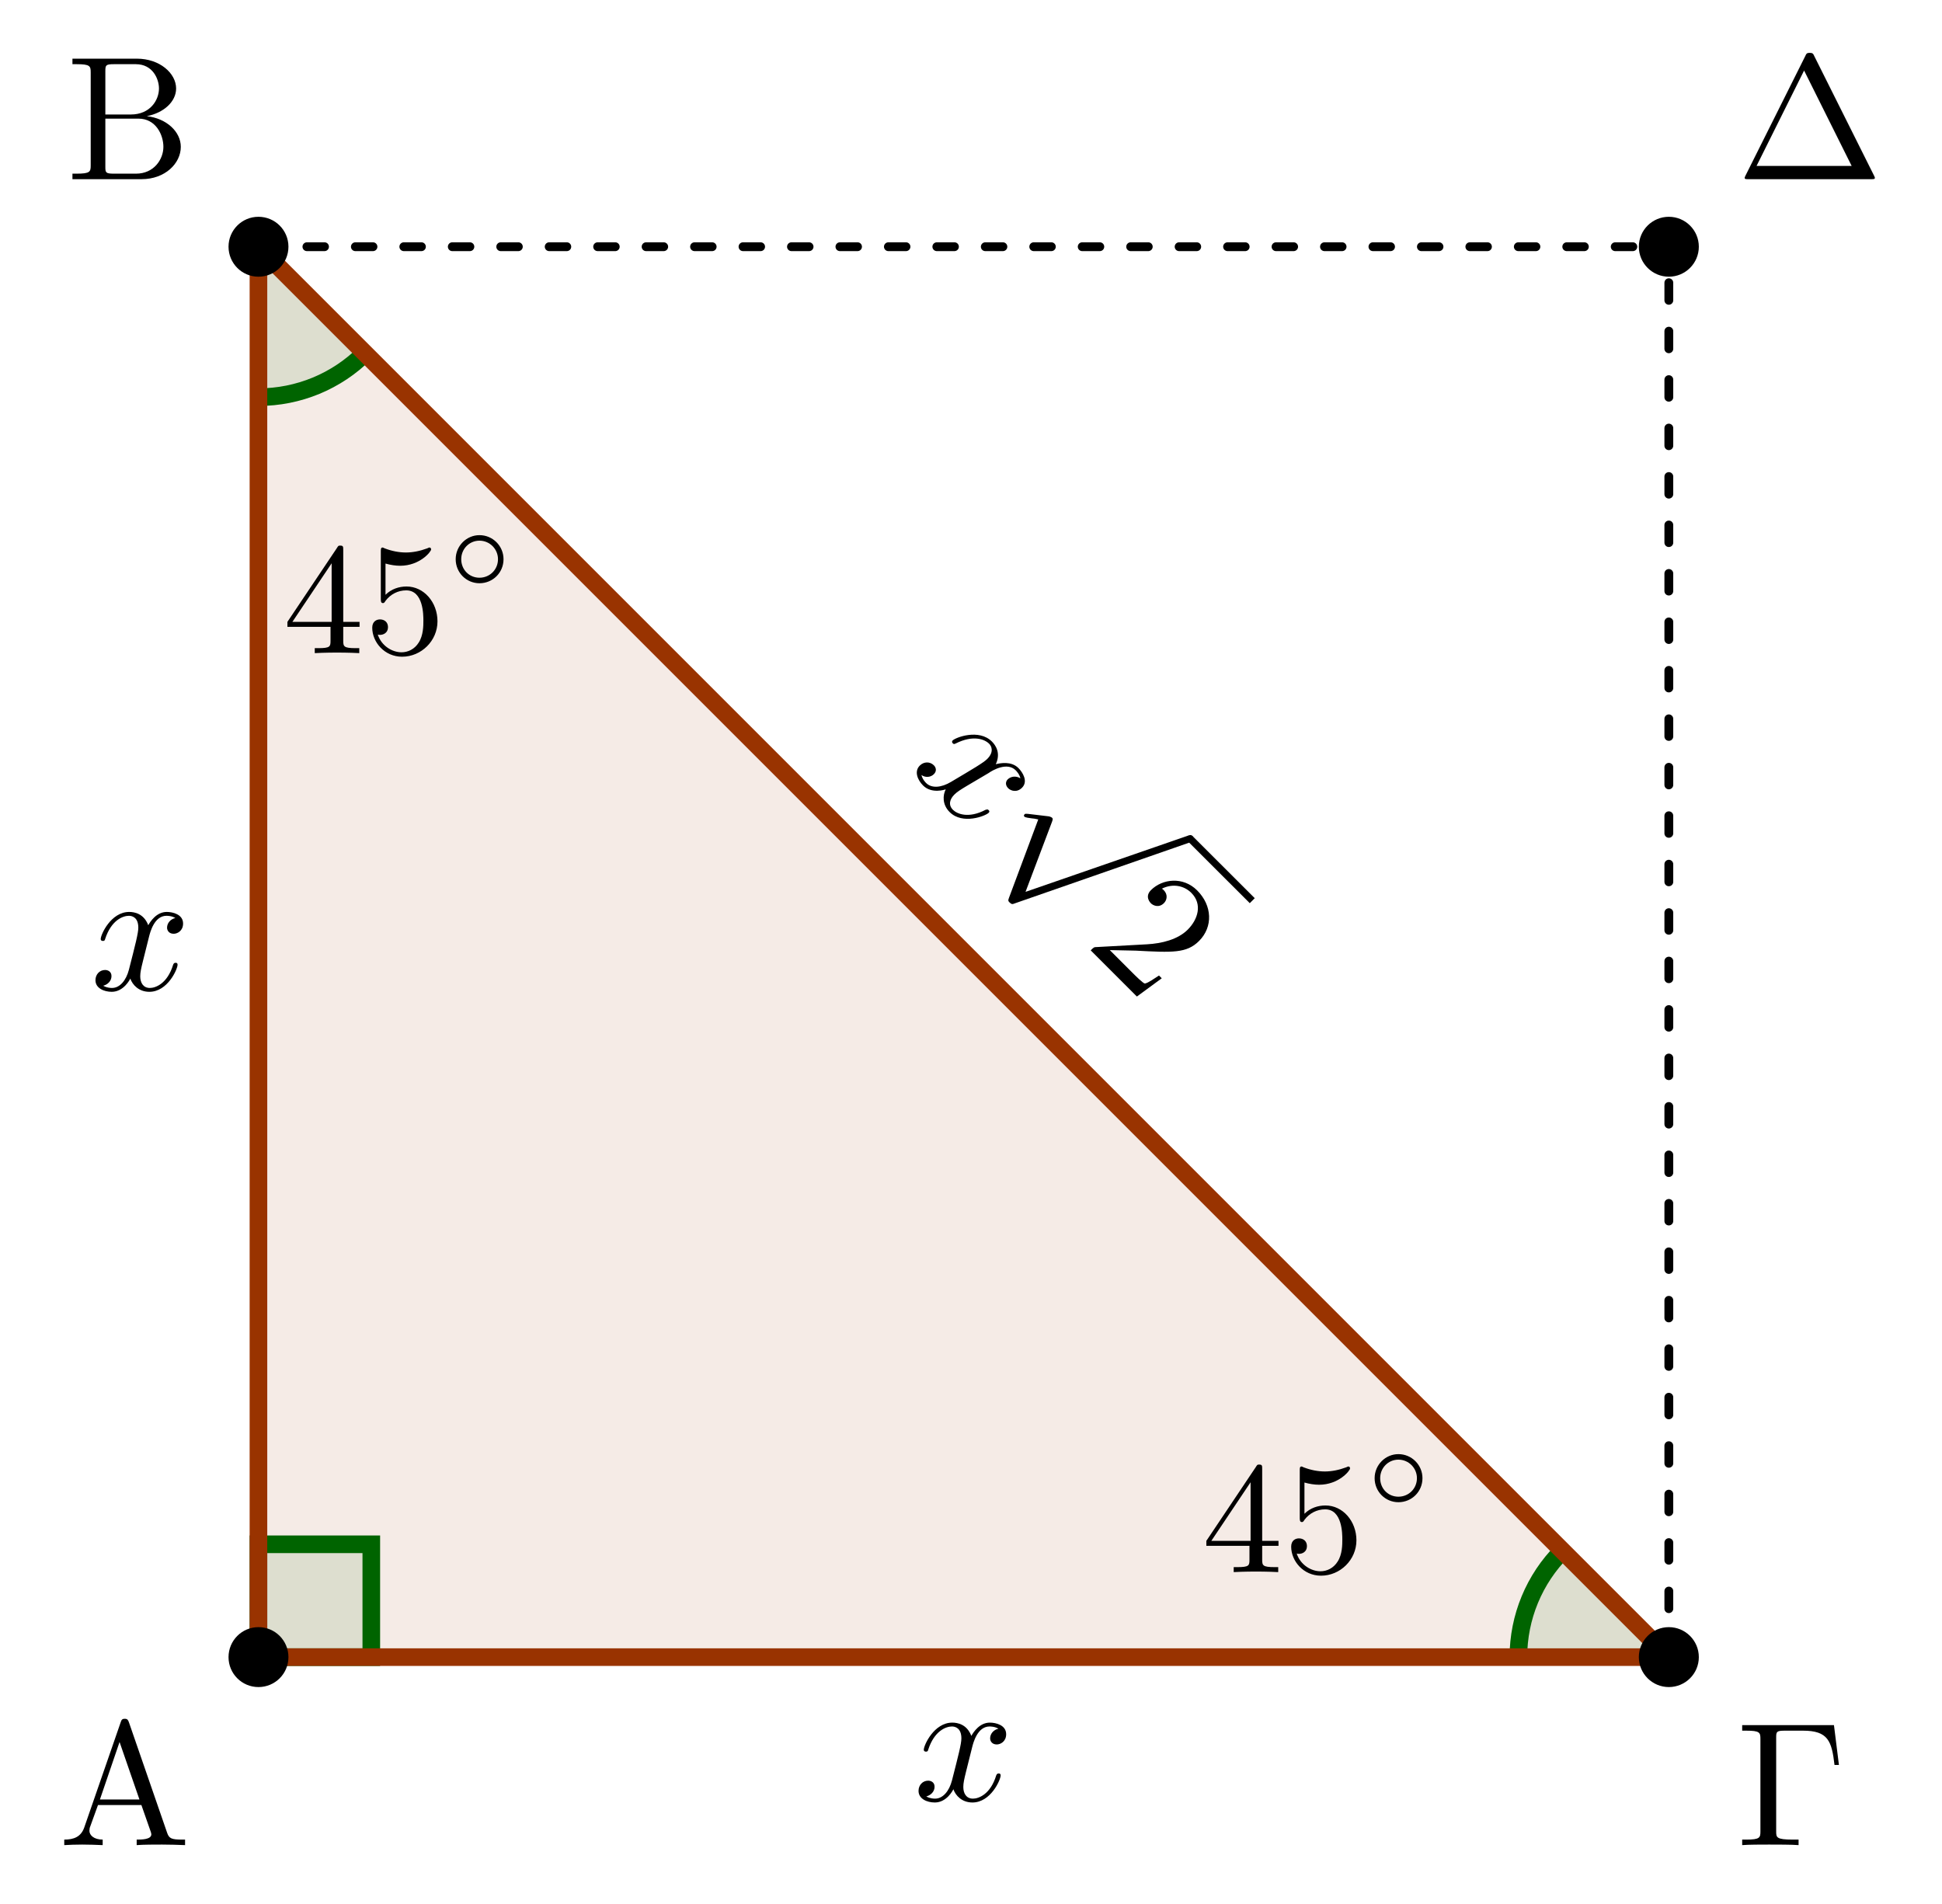
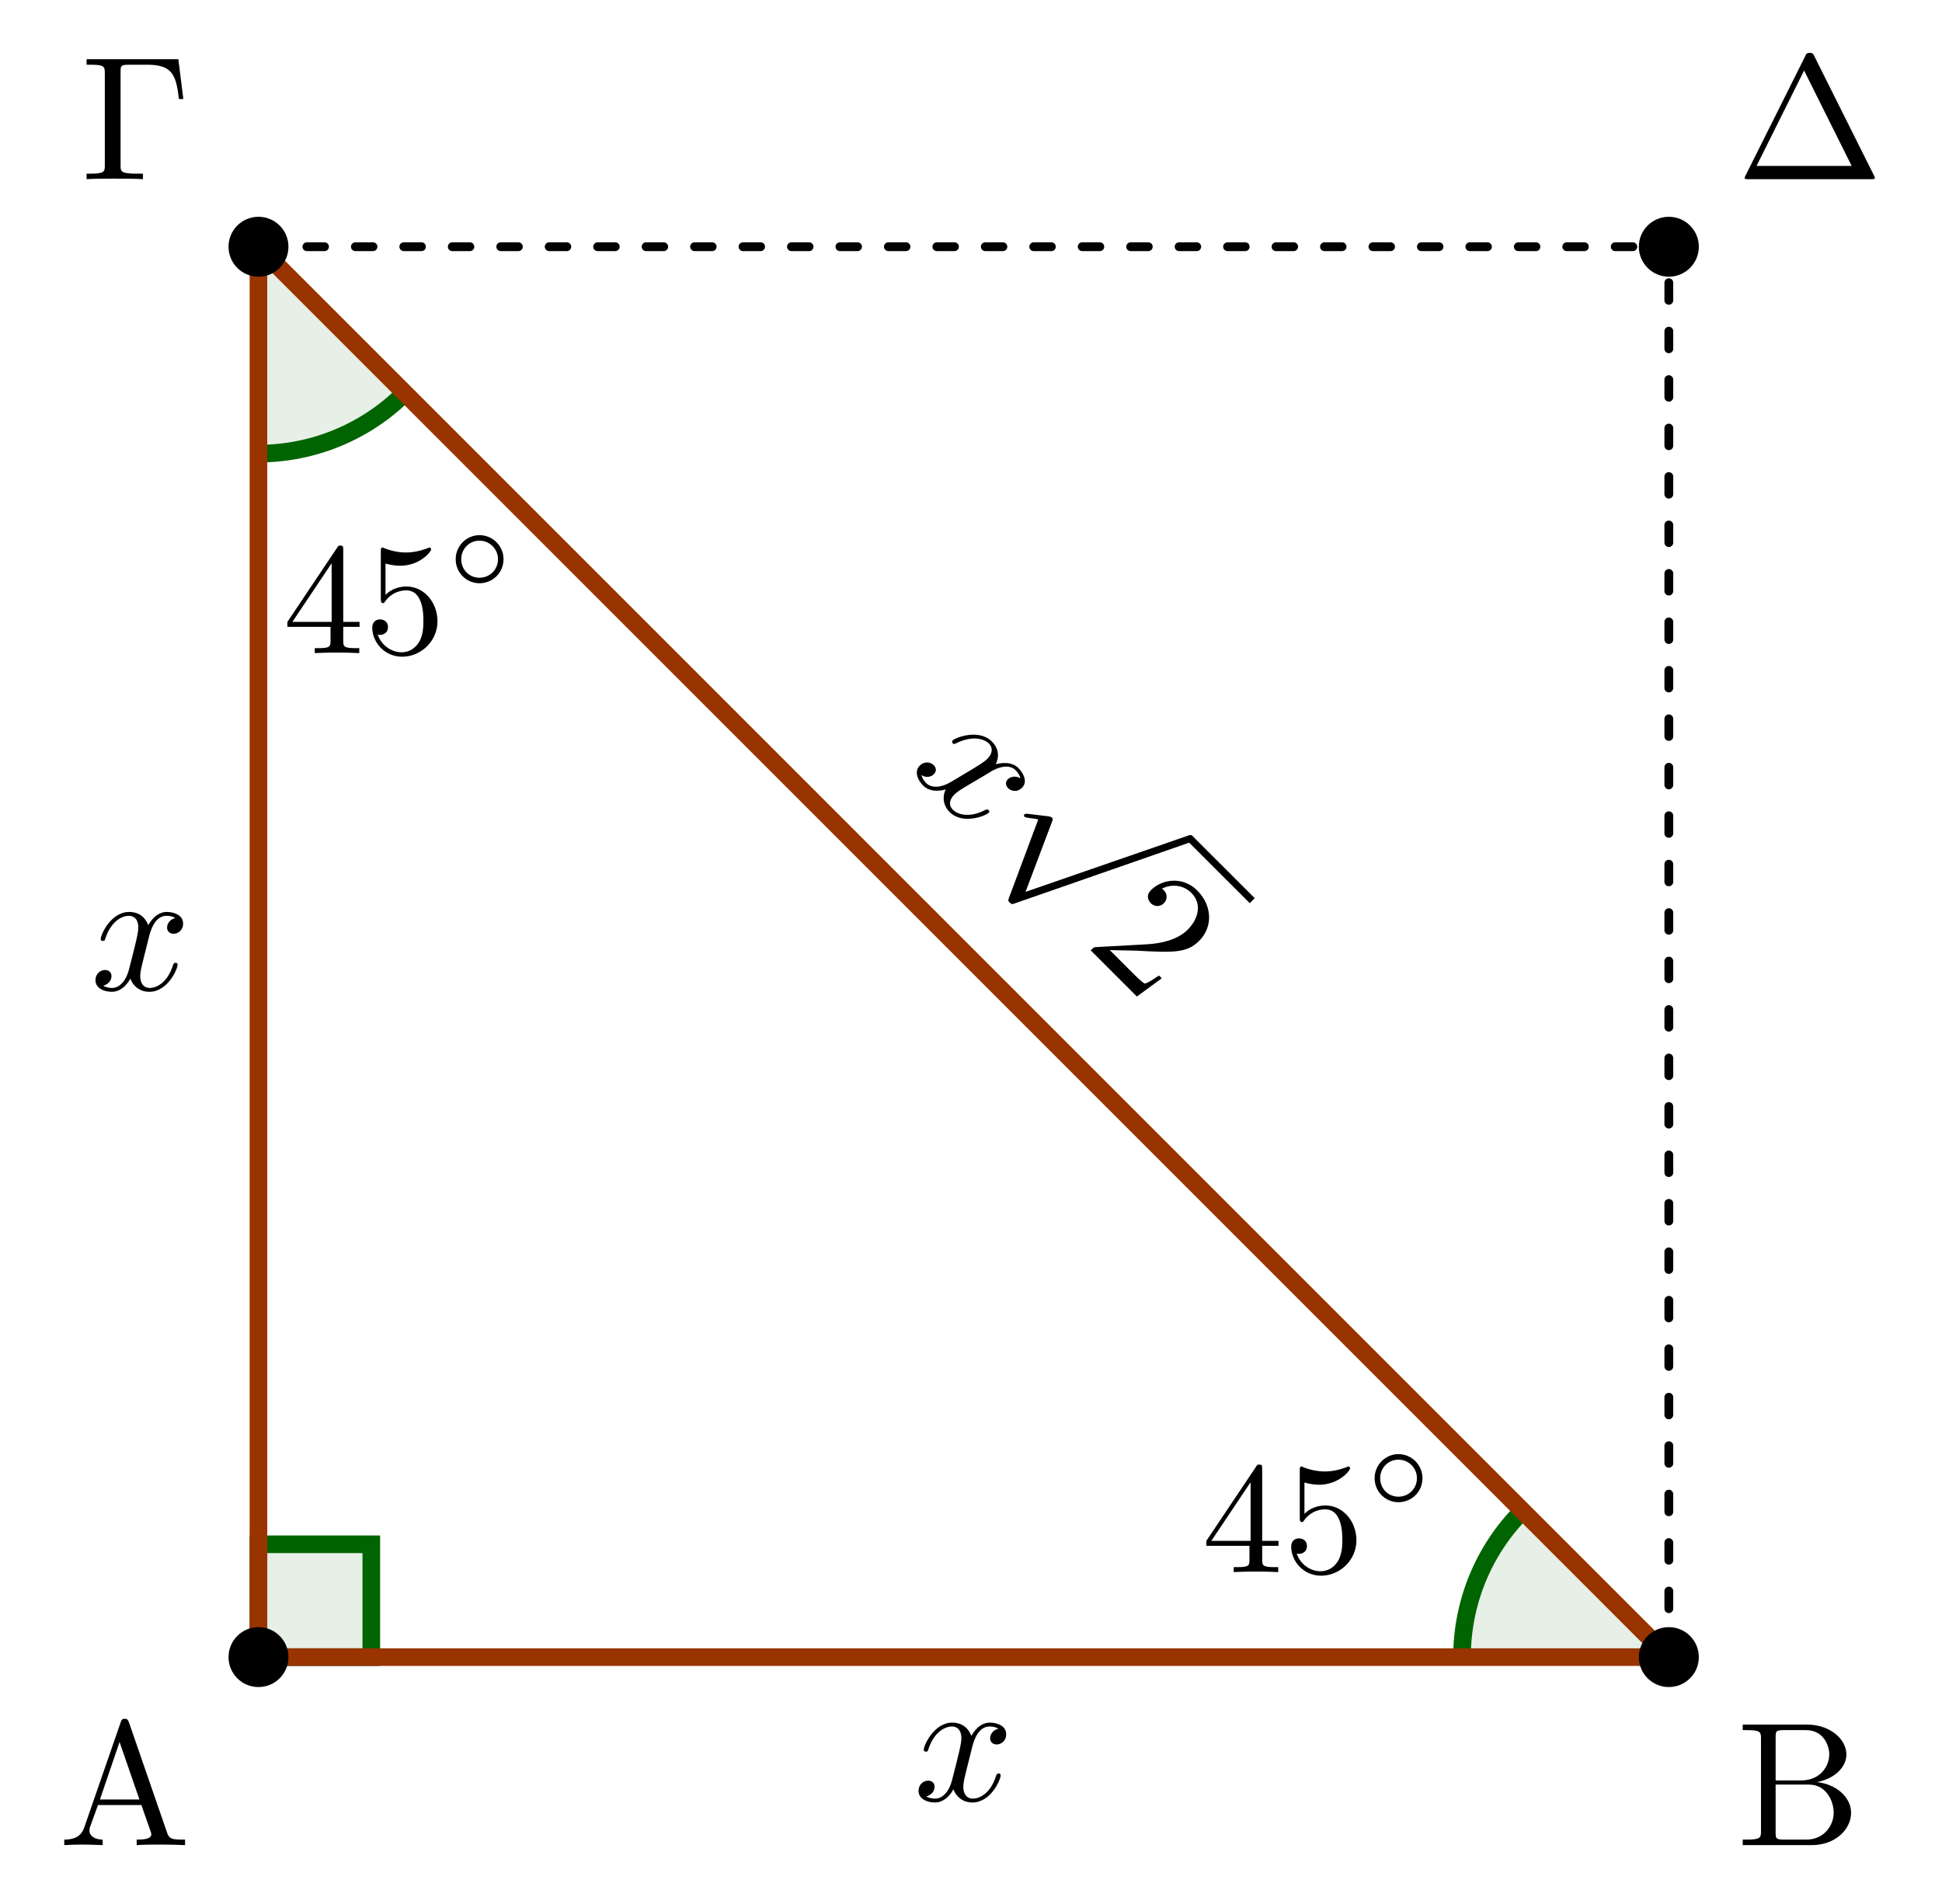
<svg xmlns="http://www.w3.org/2000/svg" xmlns:xlink="http://www.w3.org/1999/xlink" width="109.773pt" height="107.614pt" viewBox="0 0 109.773 107.614" version="1.1">
  <defs>
    <g>
      <symbol overflow="visible" id="glyph0-0">
        <path style="stroke:none;" d="" />
      </symbol>
      <symbol overflow="visible" id="glyph0-1">
        <path style="stroke:none;" d="M 3.969 -6.938 C 3.922 -7.062 3.891 -7.141 3.734 -7.141 C 3.578 -7.141 3.547 -7.078 3.5 -6.938 L 1.438 -0.984 C 1.25 -0.469 0.859 -0.312 0.312 -0.312 L 0.312 0 C 0.547 -0.016 0.984 -0.031 1.328 -0.031 C 1.641 -0.031 2.156 -0.016 2.484 0 L 2.484 -0.312 C 1.984 -0.312 1.734 -0.562 1.734 -0.812 C 1.734 -0.844 1.75 -0.953 1.75 -0.969 L 2.219 -2.266 L 4.672 -2.266 L 5.203 -0.75 C 5.219 -0.703 5.234 -0.641 5.234 -0.609 C 5.234 -0.312 4.672 -0.312 4.406 -0.312 L 4.406 0 C 4.766 -0.031 5.469 -0.031 5.844 -0.031 C 6.266 -0.031 6.734 -0.016 7.141 0 L 7.141 -0.312 L 6.969 -0.312 C 6.375 -0.312 6.234 -0.375 6.125 -0.703 Z M 3.438 -5.828 L 4.562 -2.578 L 2.328 -2.578 Z M 3.438 -5.828 " />
      </symbol>
      <symbol overflow="visible" id="glyph0-2">
        <path style="stroke:none;" d="M 2.219 -3.656 L 2.219 -6.094 C 2.219 -6.438 2.234 -6.5 2.703 -6.5 L 3.938 -6.5 C 4.906 -6.5 5.25 -5.656 5.25 -5.125 C 5.25 -4.484 4.766 -3.656 3.656 -3.656 Z M 4.562 -3.562 C 5.531 -3.75 6.219 -4.391 6.219 -5.125 C 6.219 -5.984 5.297 -6.812 4 -6.812 L 0.359 -6.812 L 0.359 -6.5 L 0.594 -6.5 C 1.359 -6.5 1.391 -6.391 1.391 -6.031 L 1.391 -0.781 C 1.391 -0.422 1.359 -0.312 0.594 -0.312 L 0.359 -0.312 L 0.359 0 L 4.266 0 C 5.594 0 6.484 -0.891 6.484 -1.828 C 6.484 -2.688 5.672 -3.438 4.562 -3.562 Z M 3.953 -0.312 L 2.703 -0.312 C 2.234 -0.312 2.219 -0.375 2.219 -0.703 L 2.219 -3.422 L 4.094 -3.422 C 5.078 -3.422 5.5 -2.5 5.5 -1.828 C 5.5 -1.125 4.969 -0.312 3.953 -0.312 Z M 3.953 -0.312 " />
      </symbol>
      <symbol overflow="visible" id="glyph0-3">
        <path style="stroke:none;" d="M 5.516 -6.781 L 0.328 -6.781 L 0.328 -6.469 L 0.562 -6.469 C 1.328 -6.469 1.359 -6.359 1.359 -6 L 1.359 -0.781 C 1.359 -0.422 1.328 -0.312 0.562 -0.312 L 0.328 -0.312 L 0.328 0 C 0.672 -0.031 1.453 -0.031 1.844 -0.031 C 2.25 -0.031 3.156 -0.031 3.516 0 L 3.516 -0.312 L 3.188 -0.312 C 2.25 -0.312 2.25 -0.438 2.25 -0.781 L 2.25 -6.078 C 2.25 -6.406 2.266 -6.469 2.734 -6.469 L 3.766 -6.469 C 5.188 -6.469 5.391 -5.875 5.547 -4.531 L 5.797 -4.531 Z M 5.516 -6.781 " />
      </symbol>
      <symbol overflow="visible" id="glyph0-4">
        <path style="stroke:none;" d="M 4.406 -6.953 C 4.344 -7.094 4.312 -7.141 4.141 -7.141 C 3.984 -7.141 3.953 -7.094 3.891 -6.953 L 0.516 -0.203 C 0.469 -0.109 0.469 -0.094 0.469 -0.078 C 0.469 0 0.531 0 0.688 0 L 7.609 0 C 7.766 0 7.828 0 7.828 -0.078 C 7.828 -0.094 7.828 -0.109 7.781 -0.203 Z M 3.828 -6.141 L 6.516 -0.75 L 1.141 -0.75 Z M 3.828 -6.141 " />
      </symbol>
      <symbol overflow="visible" id="glyph1-0">
        <path style="stroke:none;" d="" />
      </symbol>
      <symbol overflow="visible" id="glyph1-1">
        <path style="stroke:none;" d="M 0.266 -1.766 L 0.266 -1.484 L 2.703 -1.484 L 2.703 -0.703 C 2.703 -0.375 2.688 -0.281 2.016 -0.281 L 1.812 -0.281 L 1.812 0 C 2.375 -0.031 3 -0.031 3.062 -0.031 C 3.109 -0.031 3.766 -0.031 4.328 0 L 4.328 -0.281 L 4.125 -0.281 C 3.453 -0.281 3.422 -0.375 3.422 -0.703 L 3.422 -1.484 L 4.344 -1.484 L 4.344 -1.766 L 3.422 -1.766 L 3.422 -5.828 C 3.422 -6.016 3.422 -6.078 3.25 -6.078 C 3.141 -6.078 3.141 -6.062 3.062 -5.938 Z M 0.547 -1.766 L 2.766 -5.078 L 2.766 -1.766 Z M 0.547 -1.766 " />
      </symbol>
      <symbol overflow="visible" id="glyph1-2">
        <path style="stroke:none;" d="M 0.938 -3.094 C 0.938 -2.938 0.938 -2.828 1.062 -2.828 C 1.125 -2.828 1.156 -2.875 1.203 -2.953 C 1.484 -3.328 1.906 -3.547 2.375 -3.547 C 3.344 -3.547 3.344 -2.156 3.344 -1.844 C 3.344 -1.562 3.344 -1 3.078 -0.594 C 2.844 -0.219 2.469 -0.047 2.109 -0.047 C 1.594 -0.047 0.984 -0.391 0.766 -1.047 C 0.781 -1.047 0.828 -1.031 0.891 -1.031 C 1.078 -1.031 1.344 -1.141 1.344 -1.469 C 1.344 -1.75 1.141 -1.906 0.891 -1.906 C 0.703 -1.906 0.453 -1.797 0.453 -1.438 C 0.453 -0.625 1.141 0.203 2.141 0.203 C 3.219 0.203 4.141 -0.688 4.141 -1.797 C 4.141 -2.875 3.375 -3.766 2.391 -3.766 C 1.969 -3.766 1.531 -3.625 1.203 -3.297 L 1.203 -5.062 C 1.484 -4.984 1.766 -4.938 2.031 -4.938 C 3.141 -4.938 3.781 -5.734 3.781 -5.859 C 3.781 -5.938 3.734 -5.969 3.688 -5.969 C 3.672 -5.969 3.656 -5.969 3.562 -5.922 C 3.141 -5.766 2.734 -5.688 2.359 -5.688 C 1.969 -5.688 1.562 -5.766 1.156 -5.922 C 1.062 -5.969 1.047 -5.969 1.047 -5.969 C 0.938 -5.969 0.938 -5.891 0.938 -5.734 Z M 0.938 -3.094 " />
      </symbol>
      <symbol overflow="visible" id="glyph2-0">
        <path style="stroke:none;" d="" />
      </symbol>
      <symbol overflow="visible" id="glyph2-1">
        <path style="stroke:none;" d="M 3.266 -1.5 C 3.266 -2.25 2.656 -2.859 1.906 -2.859 C 1.172 -2.859 0.562 -2.25 0.562 -1.5 C 0.562 -0.734 1.172 -0.141 1.906 -0.141 C 2.656 -0.141 3.266 -0.734 3.266 -1.5 Z M 1.906 -0.453 C 1.328 -0.453 0.875 -0.906 0.875 -1.5 C 0.875 -2.078 1.328 -2.547 1.906 -2.547 C 2.484 -2.547 2.953 -2.078 2.953 -1.5 C 2.953 -0.906 2.484 -0.453 1.906 -0.453 Z M 1.906 -0.453 " />
      </symbol>
      <symbol overflow="visible" id="glyph3-0">
        <path style="stroke:none;" d="" />
      </symbol>
      <symbol overflow="visible" id="glyph3-1">
        <path style="stroke:none;" d="M 3.328 -3.016 C 3.391 -3.266 3.625 -4.188 4.312 -4.188 C 4.359 -4.188 4.609 -4.188 4.812 -4.062 C 4.531 -4 4.344 -3.766 4.344 -3.516 C 4.344 -3.359 4.453 -3.172 4.719 -3.172 C 4.938 -3.172 5.25 -3.344 5.25 -3.75 C 5.25 -4.266 4.672 -4.406 4.328 -4.406 C 3.75 -4.406 3.406 -3.875 3.281 -3.656 C 3.031 -4.312 2.5 -4.406 2.203 -4.406 C 1.172 -4.406 0.594 -3.125 0.594 -2.875 C 0.594 -2.766 0.703 -2.766 0.719 -2.766 C 0.797 -2.766 0.828 -2.797 0.844 -2.875 C 1.188 -3.938 1.844 -4.188 2.188 -4.188 C 2.375 -4.188 2.719 -4.094 2.719 -3.516 C 2.719 -3.203 2.547 -2.547 2.188 -1.141 C 2.031 -0.531 1.672 -0.109 1.234 -0.109 C 1.172 -0.109 0.953 -0.109 0.734 -0.234 C 0.984 -0.297 1.203 -0.5 1.203 -0.781 C 1.203 -1.047 0.984 -1.125 0.844 -1.125 C 0.531 -1.125 0.297 -0.875 0.297 -0.547 C 0.297 -0.094 0.781 0.109 1.219 0.109 C 1.891 0.109 2.25 -0.594 2.266 -0.641 C 2.391 -0.281 2.75 0.109 3.344 0.109 C 4.375 0.109 4.938 -1.172 4.938 -1.422 C 4.938 -1.531 4.859 -1.531 4.828 -1.531 C 4.734 -1.531 4.719 -1.484 4.688 -1.422 C 4.359 -0.344 3.688 -0.109 3.375 -0.109 C 2.984 -0.109 2.828 -0.422 2.828 -0.766 C 2.828 -0.984 2.875 -1.203 2.984 -1.641 Z M 3.328 -3.016 " />
      </symbol>
      <symbol overflow="visible" id="glyph4-0">
        <path style="stroke:none;" d="" />
      </symbol>
      <symbol overflow="visible" id="glyph4-1">
        <path style="stroke:none;" d="M 4.484 0.234 C 4.703 0.078 5.531 -0.406 6.016 0.078 C 6.047 0.109 6.234 0.297 6.281 0.531 C 6.031 0.375 5.734 0.422 5.562 0.594 C 5.453 0.703 5.406 0.906 5.594 1.094 C 5.734 1.234 6.078 1.359 6.375 1.062 C 6.734 0.703 6.406 0.188 6.172 -0.047 C 5.766 -0.453 5.141 -0.328 4.891 -0.266 C 5.188 -0.906 4.875 -1.344 4.672 -1.547 C 3.938 -2.281 2.625 -1.781 2.453 -1.609 C 2.375 -1.531 2.453 -1.453 2.469 -1.438 C 2.516 -1.391 2.562 -1.406 2.625 -1.438 C 3.625 -1.938 4.266 -1.672 4.516 -1.422 C 4.641 -1.297 4.812 -0.969 4.406 -0.562 C 4.188 -0.344 3.594 0 2.359 0.734 C 1.812 1.062 1.266 1.109 0.953 0.797 C 0.906 0.75 0.75 0.594 0.688 0.344 C 0.906 0.5 1.203 0.484 1.391 0.297 C 1.578 0.109 1.5 -0.094 1.391 -0.203 C 1.172 -0.422 0.828 -0.422 0.594 -0.188 C 0.266 0.141 0.469 0.625 0.781 0.938 C 1.266 1.422 2.016 1.172 2.062 1.156 C 1.891 1.484 1.859 2.016 2.281 2.438 C 3.016 3.172 4.312 2.656 4.484 2.484 C 4.562 2.406 4.516 2.359 4.484 2.328 C 4.422 2.266 4.391 2.297 4.312 2.312 C 3.328 2.828 2.688 2.531 2.469 2.312 C 2.188 2.031 2.297 1.703 2.547 1.453 C 2.703 1.297 2.875 1.188 3.266 0.953 Z M 4.484 0.234 " />
      </symbol>
      <symbol overflow="visible" id="glyph5-0">
        <path style="stroke:none;" d="" />
      </symbol>
      <symbol overflow="visible" id="glyph5-1">
        <path style="stroke:none;" d="M -3.281 8.75 L -1.781 4.781 C -1.719 4.625 -1.75 4.594 -1.781 4.562 C -1.781 4.562 -1.828 4.516 -1.953 4.484 L -3.125 4.344 C -3.297 4.328 -3.312 4.344 -3.328 4.359 C -3.375 4.406 -3.391 4.453 -3.344 4.5 C -3.297 4.547 -3.078 4.578 -2.938 4.594 C -2.875 4.594 -2.688 4.625 -2.562 4.656 L -4.219 9.094 C -4.281 9.25 -4.25 9.281 -4.188 9.344 C -4.062 9.469 -4.016 9.453 -3.859 9.391 L 5.969 5.969 C 6.109 5.922 6.141 5.891 6.156 5.875 C 6.219 5.812 6.234 5.672 6.141 5.578 C 6.094 5.531 6.016 5.516 5.844 5.594 Z M -3.281 8.75 " />
      </symbol>
      <symbol overflow="visible" id="glyph6-0">
        <path style="stroke:none;" d="" />
      </symbol>
      <symbol overflow="visible" id="glyph6-1">
        <path style="stroke:none;" d="M 1.438 0.344 L 2.906 0.375 C 4.984 0.484 5.781 0.531 6.484 -0.172 C 7.281 -0.969 7.234 -2.172 6.375 -3.031 C 5.578 -3.828 4.406 -3.688 3.766 -3.047 C 3.391 -2.672 3.734 -2.328 3.766 -2.297 C 3.875 -2.188 4.203 -2.016 4.5 -2.312 C 4.672 -2.484 4.734 -2.797 4.484 -3.047 C 4.422 -3.109 4.422 -3.109 4.375 -3.125 C 5 -3.438 5.641 -3.297 6.047 -2.891 C 6.688 -2.25 6.422 -1.391 5.844 -0.812 C 5.281 -0.25 4.375 -0.031 3.547 0.016 L 0.703 0.172 C 0.547 0.172 0.531 0.188 0.359 0.359 L 2.969 2.969 L 4.375 1.938 L 4.219 1.781 C 3.969 1.938 3.609 2.203 3.422 2.234 C 3.328 2.234 2.859 1.766 2.719 1.625 Z M 1.438 0.344 " />
      </symbol>
    </g>
    <clipPath id="clip1">
-       <path d="M 71 73 L 103 73 L 103 107.613 L 71 107.613 Z M 71 73 " />
+       <path d="M 68 71 L 101 71 L 101 107.613 L 68 107.613 Z M 68 71 " />
    </clipPath>
  </defs>
  <g id="surface1">
-     <path style=" stroke:none;fill-rule:nonzero;fill:rgb(59.999%,20%,0%);fill-opacity:0.1;" d="M 14.609 93.668 L 14.609 13.945 L 94.332 93.668 Z M 14.609 93.668 " />
-     <path style="fill-rule:nonzero;fill:rgb(0%,39.214%,0%);fill-opacity:0.1;stroke-width:0.996;stroke-linecap:butt;stroke-linejoin:miter;stroke:rgb(0%,39.214%,0%);stroke-opacity:1;stroke-miterlimit:10;" d="M -0.002 -0.001 L -0.002 6.378 L 6.377 6.378 L 6.377 -0.001 L -0.002 -0.001 " transform="matrix(1,0,0,-1,14.611,93.667)" />
-     <path style=" stroke:none;fill-rule:nonzero;fill:rgb(0%,39.214%,0%);fill-opacity:0.1;" d="M 14.609 13.945 L 14.609 22.449 C 16.867 22.449 19.031 21.555 20.625 19.961 Z M 14.609 13.945 " />
-     <path style=" stroke:none;fill-rule:nonzero;fill:rgb(0%,39.214%,0%);fill-opacity:0.1;" d="M 94.336 93.668 L 88.32 87.652 C 86.723 89.25 85.828 91.41 85.828 93.668 Z M 94.336 93.668 " />
-     <path style="fill:none;stroke-width:0.996;stroke-linecap:butt;stroke-linejoin:miter;stroke:rgb(0%,39.214%,0%);stroke-opacity:1;stroke-miterlimit:10;" d="M -0.002 71.218 C 2.256 71.218 4.42 72.112 6.014 73.706 " transform="matrix(1,0,0,-1,14.611,93.667)" />
+     <path style=" stroke:none;fill-rule:nonzero;fill:rgb(100%,100%,100%);fill-opacity:1;" d="M 14.609 93.668 L 94.332 93.668 L 14.609 13.945 Z M 14.609 93.668 " />
+     <path style="fill-rule:nonzero;fill:rgb(0%,39.214%,0%);fill-opacity:0.1;stroke-width:0.996;stroke-linecap:butt;stroke-linejoin:miter;stroke:rgb(0%,39.214%,0%);stroke-opacity:1;stroke-miterlimit:10;" d="M -0.002 -0.001 L 6.377 -0.001 L 6.377 6.378 L -0.002 6.378 L -0.002 -0.001 " transform="matrix(1,0,0,-1,14.611,93.667)" />
+     <path style=" stroke:none;fill-rule:nonzero;fill:rgb(0%,39.214%,0%);fill-opacity:0.1;" d="M 94.336 93.668 L 86.062 85.398 C 83.871 87.59 82.641 90.566 82.641 93.668 Z M 94.336 93.668 " />
+     <path style=" stroke:none;fill-rule:nonzero;fill:rgb(0%,39.214%,0%);fill-opacity:0.1;" d="M 14.609 13.945 L 14.609 25.641 C 17.711 25.641 20.688 24.406 22.879 22.215 Z M 14.609 13.945 " />
    <g clip-path="url(#clip1)" clip-rule="nonzero">
-       <path style="fill:none;stroke-width:0.996;stroke-linecap:butt;stroke-linejoin:miter;stroke:rgb(0%,39.214%,0%);stroke-opacity:1;stroke-miterlimit:10;" d="M 73.709 6.015 C 72.112 4.417 71.217 2.257 71.217 -0.001 " transform="matrix(1,0,0,-1,14.611,93.667)" />
+       <path style="fill:none;stroke-width:0.996;stroke-linecap:butt;stroke-linejoin:miter;stroke:rgb(0%,39.214%,0%);stroke-opacity:1;stroke-miterlimit:10;" d="M 71.451 8.269 C 69.26 6.077 68.03 3.101 68.03 -0.001 " transform="matrix(1,0,0,-1,14.611,93.667)" />
    </g>
-     <path style="fill:none;stroke-width:0.996;stroke-linecap:round;stroke-linejoin:round;stroke:rgb(59.999%,20%,0%);stroke-opacity:1;stroke-miterlimit:10;" d="M -0.002 -0.001 L -0.002 79.722 L 79.721 -0.001 Z M -0.002 -0.001 " transform="matrix(1,0,0,-1,14.611,93.667)" />
+     <path style="fill:none;stroke-width:0.996;stroke-linecap:butt;stroke-linejoin:miter;stroke:rgb(0%,39.214%,0%);stroke-opacity:1;stroke-miterlimit:10;" d="M -0.002 68.026 C 3.1 68.026 6.077 69.261 8.268 71.452 " transform="matrix(1,0,0,-1,14.611,93.667)" />
+     <path style="fill:none;stroke-width:0.996;stroke-linecap:round;stroke-linejoin:round;stroke:rgb(59.999%,20%,0%);stroke-opacity:1;stroke-miterlimit:10;" d="M -0.002 -0.001 L 79.721 -0.001 L -0.002 79.722 Z M -0.002 -0.001 " transform="matrix(1,0,0,-1,14.611,93.667)" />
    <path style="fill-rule:nonzero;fill:rgb(0%,0%,0%);fill-opacity:1;stroke-width:0.399;stroke-linecap:butt;stroke-linejoin:miter;stroke:rgb(0%,0%,0%);stroke-opacity:1;stroke-miterlimit:10;" d="M 1.494 -0.001 C 1.494 0.827 0.827 1.495 -0.002 1.495 C -0.826 1.495 -1.494 0.827 -1.494 -0.001 C -1.494 -0.825 -0.826 -1.493 -0.002 -1.493 C 0.827 -1.493 1.494 -0.825 1.494 -0.001 Z M 1.494 -0.001 " transform="matrix(1,0,0,-1,14.611,93.667)" />
+     <path style="fill-rule:nonzero;fill:rgb(0%,0%,0%);fill-opacity:1;stroke-width:0.399;stroke-linecap:butt;stroke-linejoin:miter;stroke:rgb(0%,0%,0%);stroke-opacity:1;stroke-miterlimit:10;" d="M 81.217 -0.001 C 81.217 0.827 80.545 1.495 79.721 1.495 C 78.897 1.495 78.225 0.827 78.225 -0.001 C 78.225 -0.825 78.897 -1.493 79.721 -1.493 C 80.545 -1.493 81.217 -0.825 81.217 -0.001 Z M 81.217 -0.001 " transform="matrix(1,0,0,-1,14.611,93.667)" />
    <path style="fill-rule:nonzero;fill:rgb(0%,0%,0%);fill-opacity:1;stroke-width:0.399;stroke-linecap:butt;stroke-linejoin:miter;stroke:rgb(0%,0%,0%);stroke-opacity:1;stroke-miterlimit:10;" d="M 1.494 79.722 C 1.494 80.546 0.827 81.214 -0.002 81.214 C -0.826 81.214 -1.494 80.546 -1.494 79.722 C -1.494 78.897 -0.826 78.226 -0.002 78.226 C 0.827 78.226 1.494 78.897 1.494 79.722 Z M 1.494 79.722 " transform="matrix(1,0,0,-1,14.611,93.667)" />
-     <path style="fill-rule:nonzero;fill:rgb(0%,0%,0%);fill-opacity:1;stroke-width:0.399;stroke-linecap:butt;stroke-linejoin:miter;stroke:rgb(0%,0%,0%);stroke-opacity:1;stroke-miterlimit:10;" d="M 81.217 -0.001 C 81.217 0.827 80.545 1.495 79.721 1.495 C 78.897 1.495 78.225 0.827 78.225 -0.001 C 78.225 -0.825 78.897 -1.493 79.721 -1.493 C 80.545 -1.493 81.217 -0.825 81.217 -0.001 Z M 81.217 -0.001 " transform="matrix(1,0,0,-1,14.611,93.667)" />
    <path style="fill-rule:nonzero;fill:rgb(0%,0%,0%);fill-opacity:1;stroke-width:0.399;stroke-linecap:butt;stroke-linejoin:miter;stroke:rgb(0%,0%,0%);stroke-opacity:1;stroke-miterlimit:10;" d="M 81.217 79.722 C 81.217 80.546 80.545 81.214 79.721 81.214 C 78.897 81.214 78.225 80.546 78.225 79.722 C 78.225 78.897 78.897 78.226 79.721 78.226 C 80.545 78.226 81.217 78.897 81.217 79.722 Z M 81.217 79.722 " transform="matrix(1,0,0,-1,14.611,93.667)" />
    <g style="fill:rgb(0%,0%,0%);fill-opacity:1;">
      <use xlink:href="#glyph0-1" x="3.32" y="104.293" />
    </g>
    <g style="fill:rgb(0%,0%,0%);fill-opacity:1;">
-       <use xlink:href="#glyph0-2" x="3.736" y="10.128" />
+       <use xlink:href="#glyph0-2" x="98.15" y="104.293" />
    </g>
    <g style="fill:rgb(0%,0%,0%);fill-opacity:1;">
-       <use xlink:href="#glyph0-3" x="98.15" y="104.293" />
+       <use xlink:href="#glyph0-3" x="4.566" y="10.128" />
    </g>
    <g style="fill:rgb(0%,0%,0%);fill-opacity:1;">
      <use xlink:href="#glyph0-4" x="98.15" y="10.128" />
+     </g>
+     <g style="fill:rgb(0%,0%,0%);fill-opacity:1;">
+       <use xlink:href="#glyph1-1" x="67.924" y="88.861" />
+       <use xlink:href="#glyph1-2" x="72.532" y="88.861" />
+     </g>
+     <g style="fill:rgb(0%,0%,0%);fill-opacity:1;">
+       <use xlink:href="#glyph2-1" x="77.14" y="85.052" />
    </g>
    <g style="fill:rgb(0%,0%,0%);fill-opacity:1;">
      <use xlink:href="#glyph1-1" x="15.98" y="36.917" />
      <use xlink:href="#glyph1-2" x="20.588" y="36.917" />
    </g>
    <g style="fill:rgb(0%,0%,0%);fill-opacity:1;">
      <use xlink:href="#glyph2-1" x="25.196" y="33.108" />
-     </g>
-     <g style="fill:rgb(0%,0%,0%);fill-opacity:1;">
-       <use xlink:href="#glyph1-1" x="67.924" y="88.861" />
-       <use xlink:href="#glyph1-2" x="72.532" y="88.861" />
-     </g>
-     <g style="fill:rgb(0%,0%,0%);fill-opacity:1;">
-       <use xlink:href="#glyph2-1" x="77.14" y="85.052" />
    </g>
    <g style="fill:rgb(0%,0%,0%);fill-opacity:1;">
      <use xlink:href="#glyph3-1" x="5.099" y="55.952" />
    </g>
    <g style="fill:rgb(0%,0%,0%);fill-opacity:1;">
      <use xlink:href="#glyph3-1" x="51.624" y="101.775" />
    </g>
    <g style="fill:rgb(0%,0%,0%);fill-opacity:1;">
      <use xlink:href="#glyph4-1" x="51.397" y="43.462" />
    </g>
    <g style="fill:rgb(0%,0%,0%);fill-opacity:1;">
      <use xlink:href="#glyph5-1" x="61.25" y="41.661" />
    </g>
    <path style="fill:none;stroke-width:0.398;stroke-linecap:butt;stroke-linejoin:miter;stroke:rgb(0%,0%,0%);stroke-opacity:1;stroke-miterlimit:10;" d="M 0 -0.001 L 4.98 0.002 " transform="matrix(0.7071,0.7071,0.7071,-0.7071,67.2622,47.38994)" />
    <g style="fill:rgb(0%,0%,0%);fill-opacity:1;">
      <use xlink:href="#glyph6-1" x="61.294" y="53.359" />
    </g>
+     <path style="fill:none;stroke-width:0.498;stroke-linecap:round;stroke-linejoin:miter;stroke:rgb(0%,0%,0%);stroke-opacity:1;stroke-dasharray:0.996,1.743;stroke-miterlimit:10;" d="M 79.721 -0.001 L 79.721 79.722 " transform="matrix(1,0,0,-1,14.611,93.667)" />
    <path style="fill:none;stroke-width:0.498;stroke-linecap:round;stroke-linejoin:miter;stroke:rgb(0%,0%,0%);stroke-opacity:1;stroke-dasharray:0.996,1.743;stroke-miterlimit:10;" d="M -0.002 79.722 L 79.721 79.722 " transform="matrix(1,0,0,-1,14.611,93.667)" />
-     <path style="fill:none;stroke-width:0.498;stroke-linecap:round;stroke-linejoin:miter;stroke:rgb(0%,0%,0%);stroke-opacity:1;stroke-dasharray:0.996,1.743;stroke-miterlimit:10;" d="M 79.721 -0.001 L 79.721 79.722 " transform="matrix(1,0,0,-1,14.611,93.667)" />
  </g>
</svg>
